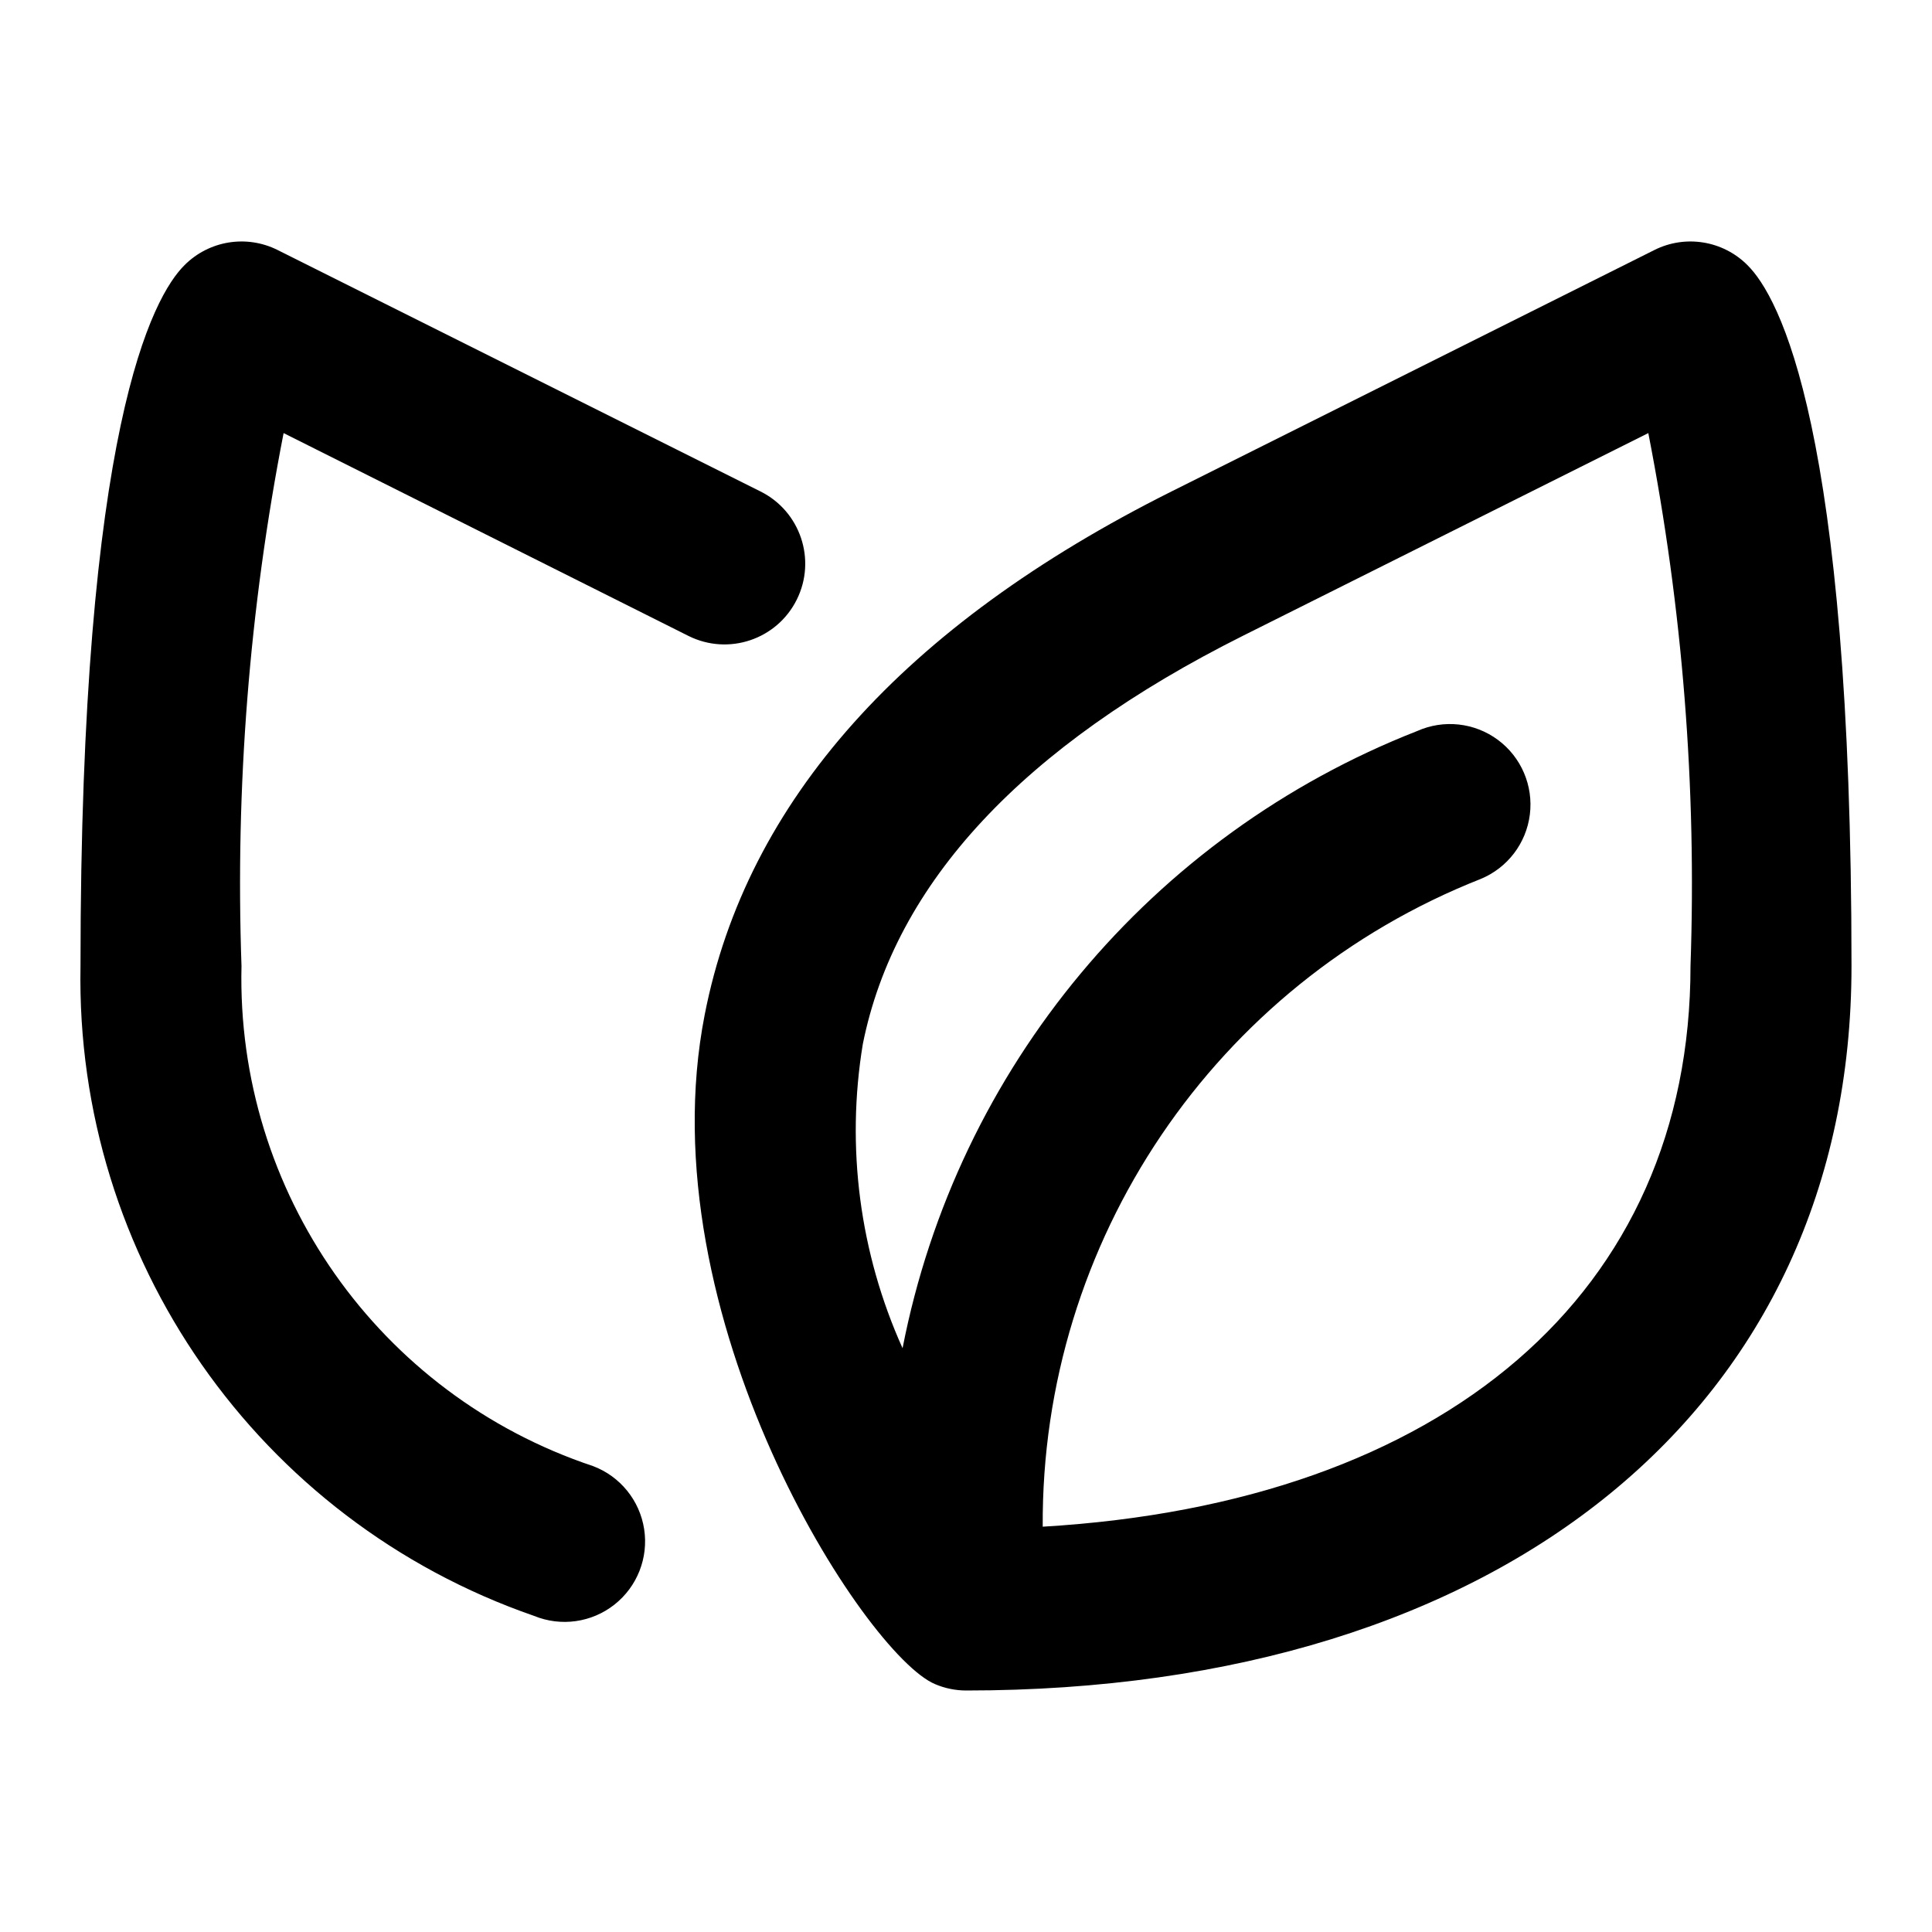
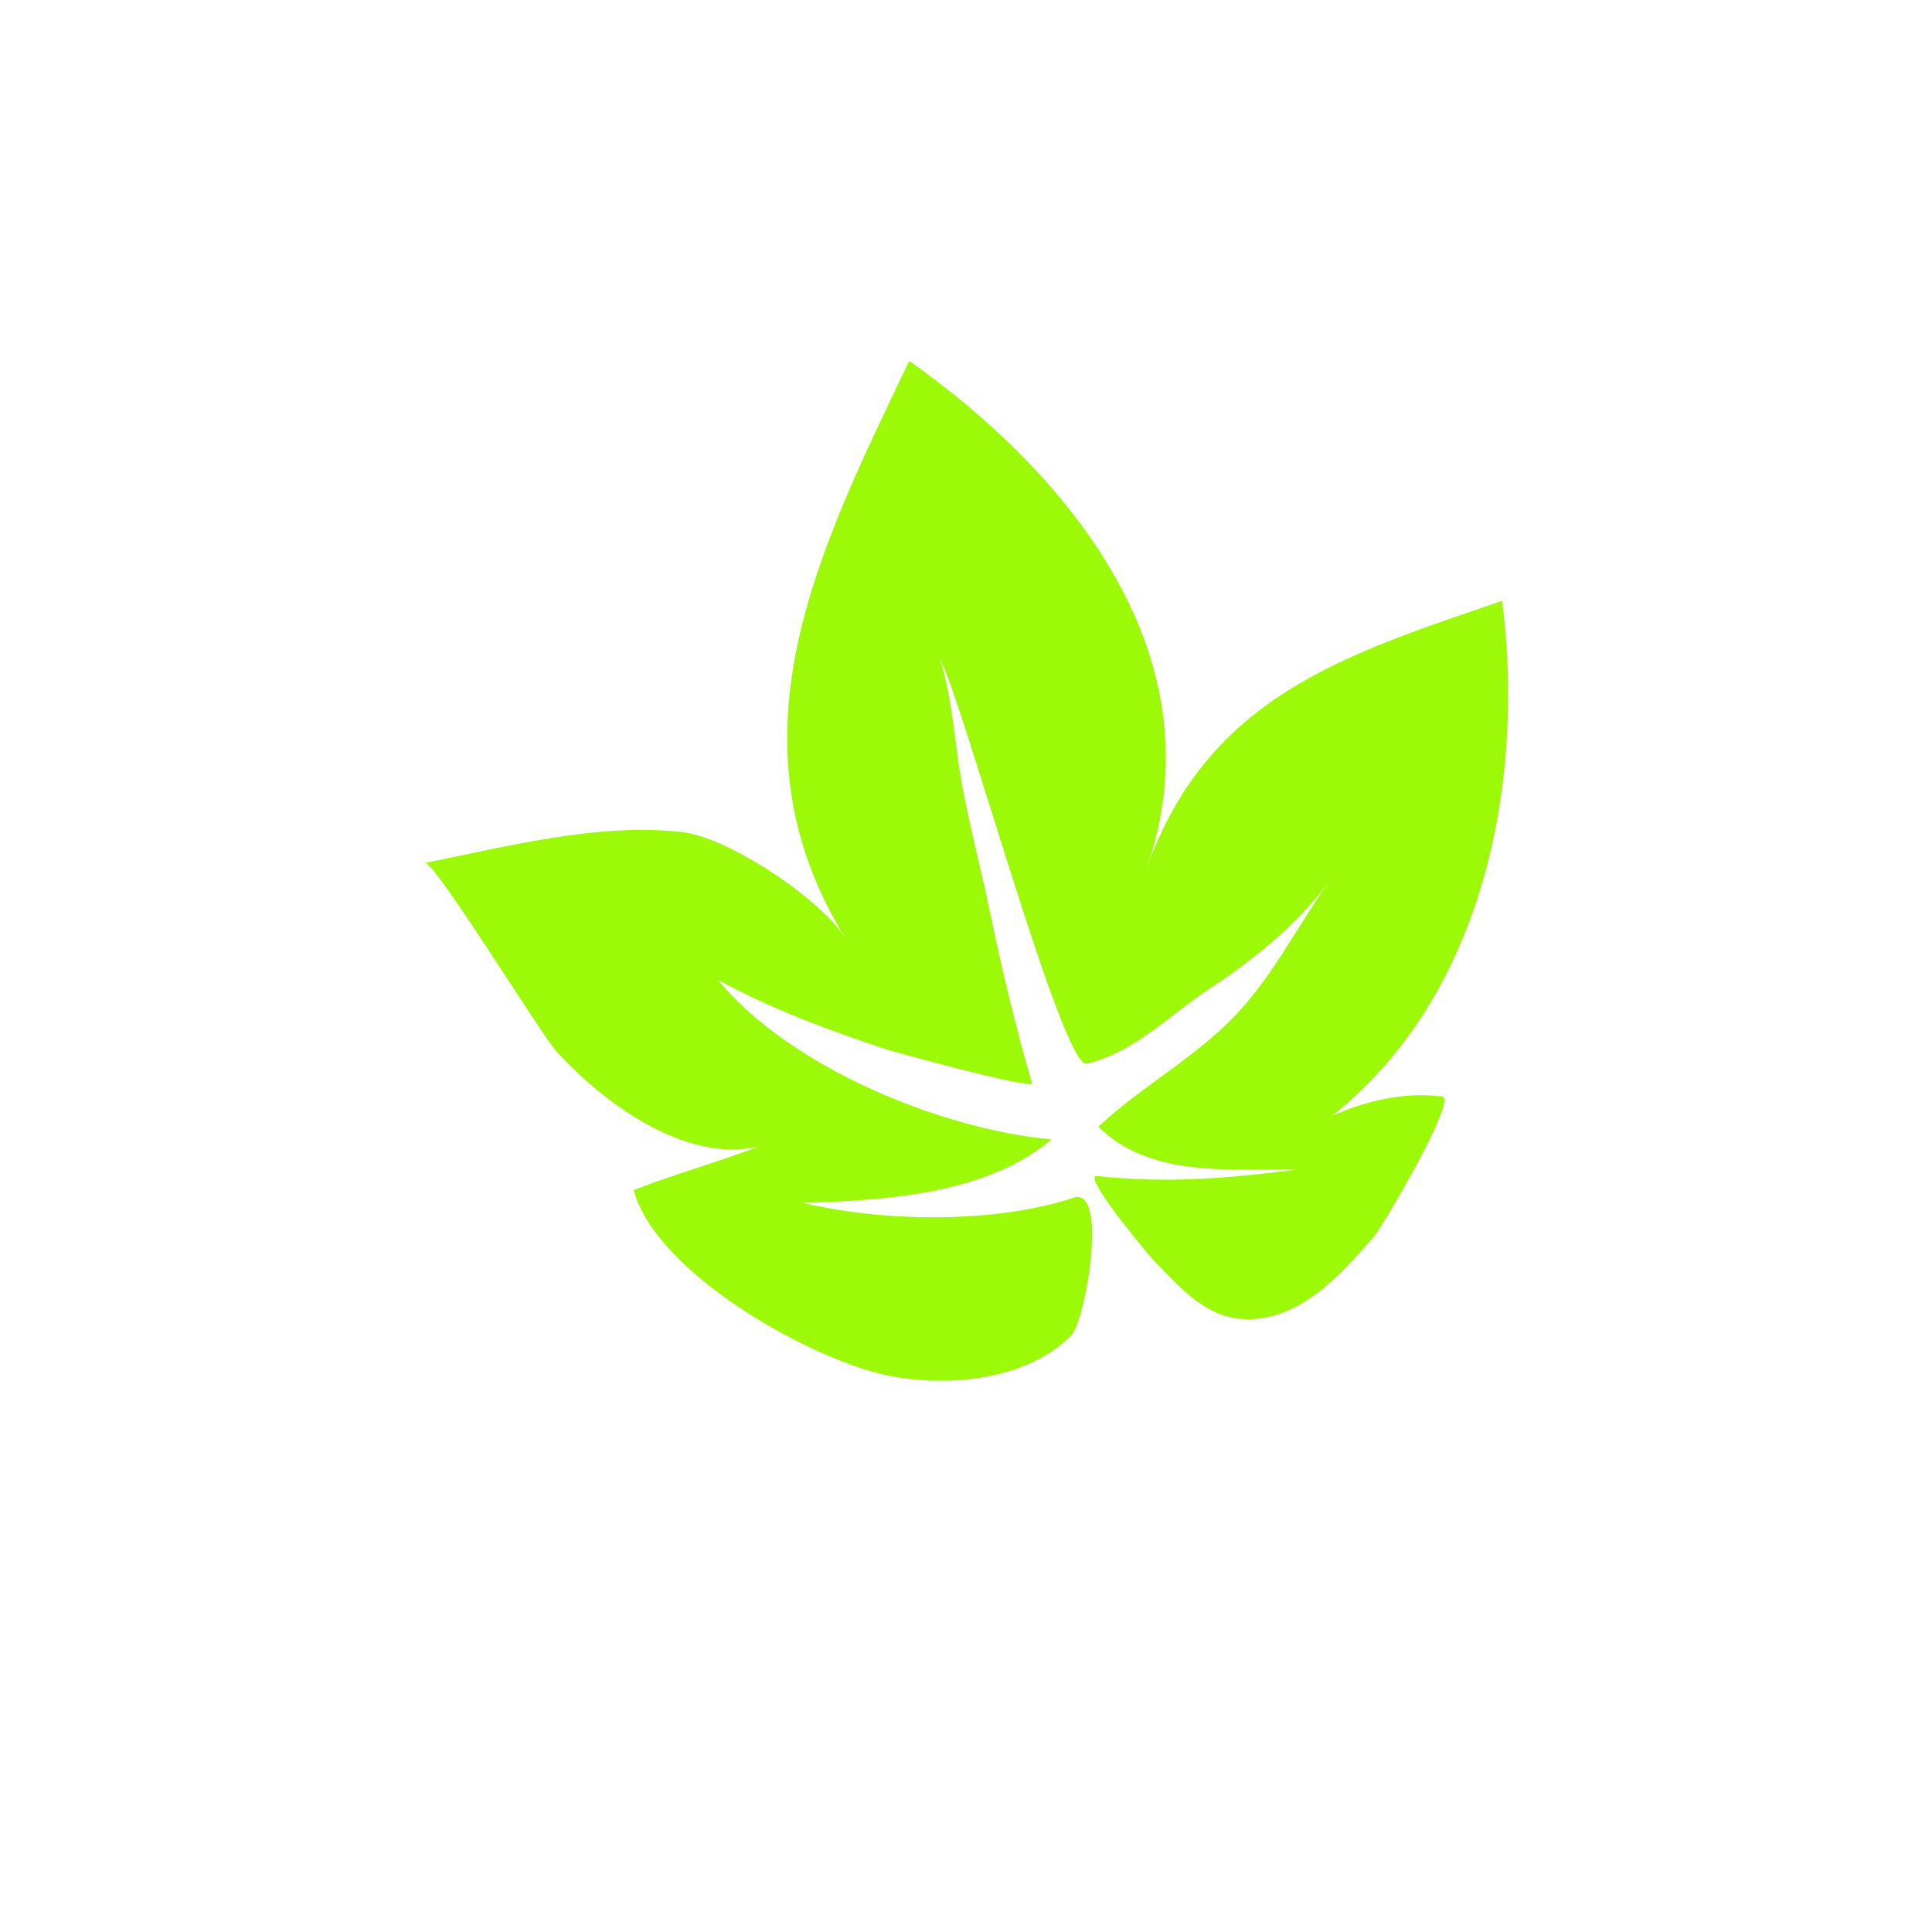
- <svg xmlns="http://www.w3.org/2000/svg" viewBox="0 0 24 24">
-   <path d="M20.553,3.105l-6,3C11.225,7.77,9.274,9.953,8.755,12.6c-.738,3.751,1.992,7.958,2.861,8.321A.985.985,0,0,0,12,21h0c6.682,0,11-3.532,11-9,0-6.691-.9-8.318-1.293-8.707A1,1,0,0,0,20.553,3.105Zm-7.6,15.86a8.594,8.594,0,0,1,5.44-8.046,1,1,0,1,0-.788-1.838,10.363,10.363,0,0,0-6.393,7.667,6.59,6.59,0,0,1-.494-3.777c.4-2,1.989-3.706,4.728-5.076l5.03-2.515A29.2,29.2,0,0,1,21,12C21,16.063,17.94,18.67,12.954,18.965ZM3.523,5.38A29.2,29.2,0,0,0,3,12a6.386,6.386,0,0,0,4.366,6.212,1,1,0,1,1-.732,1.861A8.377,8.377,0,0,1,1,12c0-6.691.9-8.318,1.293-8.707a1,1,0,0,1,1.154-.188l6,3A1,1,0,0,1,8.553,7.9Z" />
+ <svg xmlns="http://www.w3.org/2000/svg" t="1724938480890" class="icon" viewBox="0 0 1024 1024" version="1.1" p-id="18178" width="200" height="200">
+   <path d="M764.354 581.144c8.512 1.037-31.47 68.793-36.119 74.272-17.811 20.553-40.396 45.918-70.288 43.635-20.427-1.577-33.96-18.392-46.873-31.469-1.785-1.869-38.236-45.171-29.561-44.257 37.822 4.026 69.583 1.245 106.741-3.571-34.46-0.166-79.132 4.69-106.033-22.627 23.497-22.003 52.6-37.156 74.479-61.029 19.639-21.464 31.843-46.914 48.657-70.081-16.814 23.167-40.022 42.057-63.728 57.667-21.797 14.24-39.772 33.837-65.597 40.146-12.87 3.073-66.053-193.551-77.802-214.517 5.647 18.226 6.976 35.206 9.631 53.971 3.903 27.235 11.625 54.595 17.147 81.624 6.228 29.809 13.493 60.033 21.962 89.137 1.121 3.86-72.571-16.398-77.512-17.979-30.515-10.17-60.656-21.256-88.888-36.66 37.614 45.96 118.033 79.175 176.737 84.488-34.334 29.186-88.058 32.3-131.566 33.67 42.928 10.297 102.256 10.919 143.233-2.74 18.682-6.27 6.476 65.182-1.204 72.988-23.415 23.664-64.477 27.359-95.199 21.629-41.433-7.722-125.09-54.471-136.673-98.686 21.505-8.469 44.505-14.655 66.261-23.126-39.15 9.302-83.159-23.83-107.321-50.484-8.22-9.049-64.518-100.802-69.541-99.764 42.389-8.511 93.704-21.796 137.255-16.19 24.163 3.112 72.861 35.538 85.648 56.296-65.306-105.826-14.281-205.716 33.712-306.187 84.944 59.992 165.404 157.391 125.464 270.067 32.466-92.915 107.197-114.877 188.777-142.9 12.289 95.654-9.508 208.954-89.927 272.806 18.481-7.97 38.118-12.579 58.128-10.129z" fill="#9cf907" p-id="18179" />
</svg>
